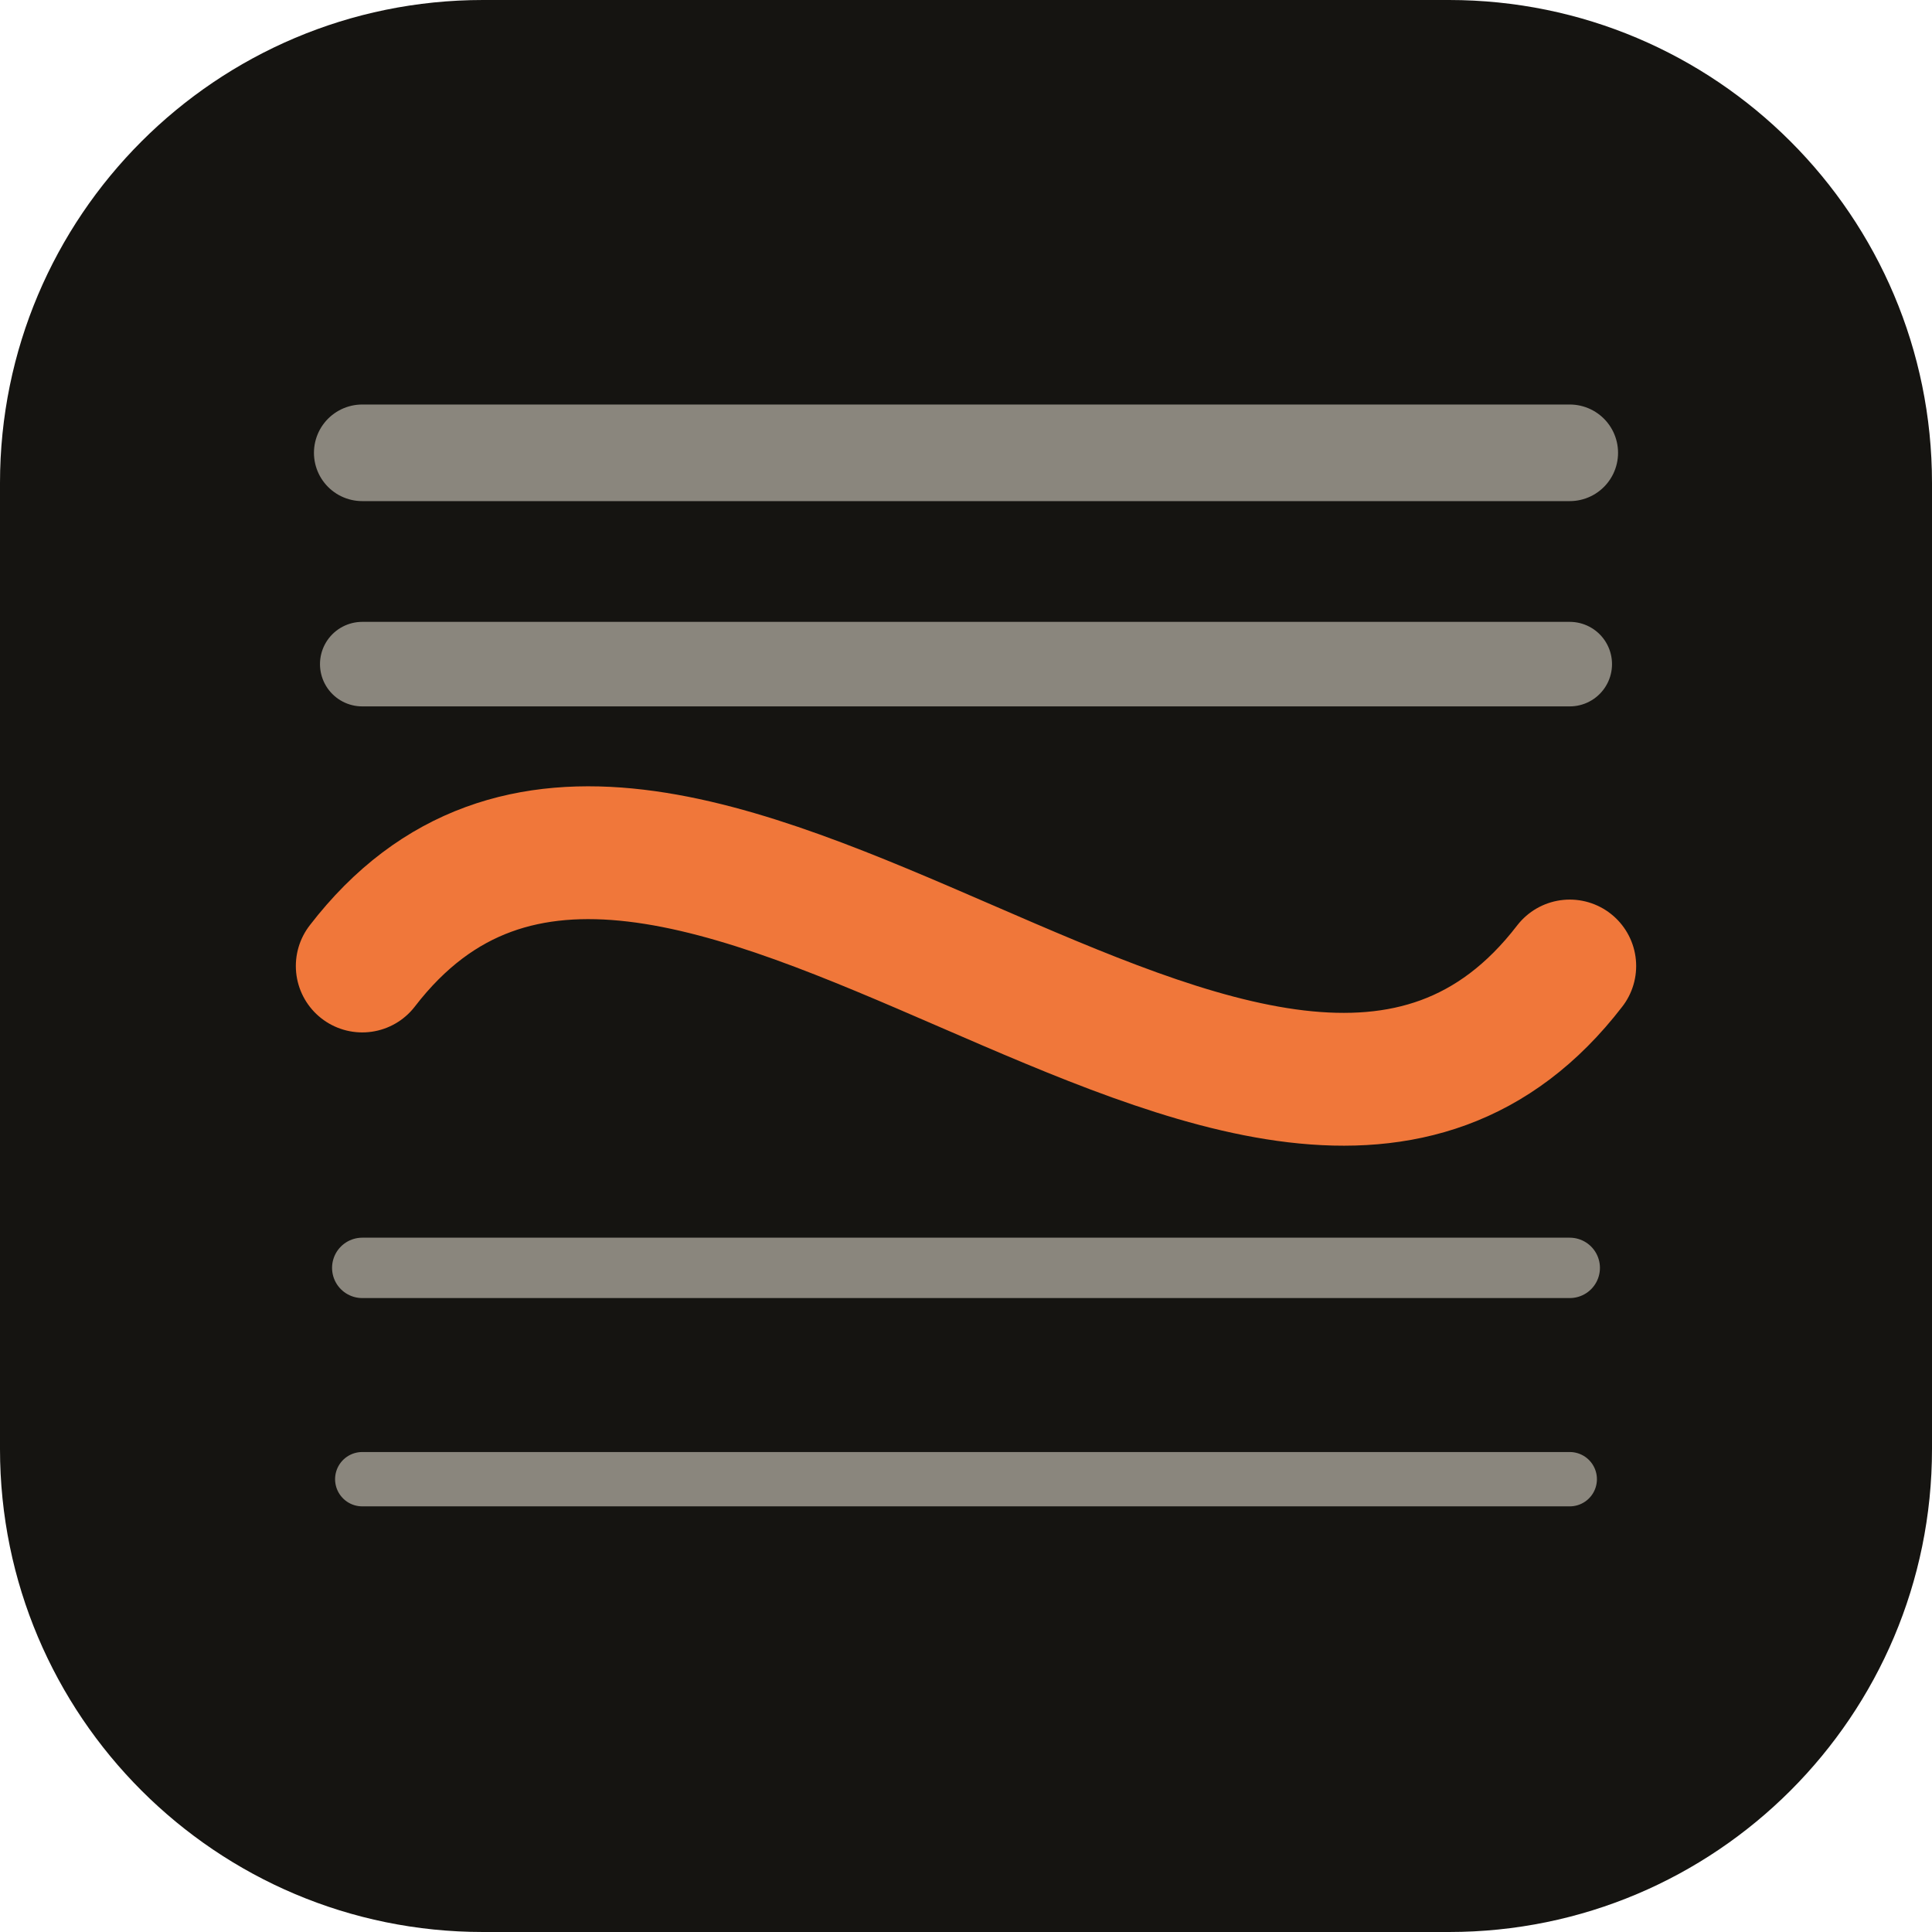
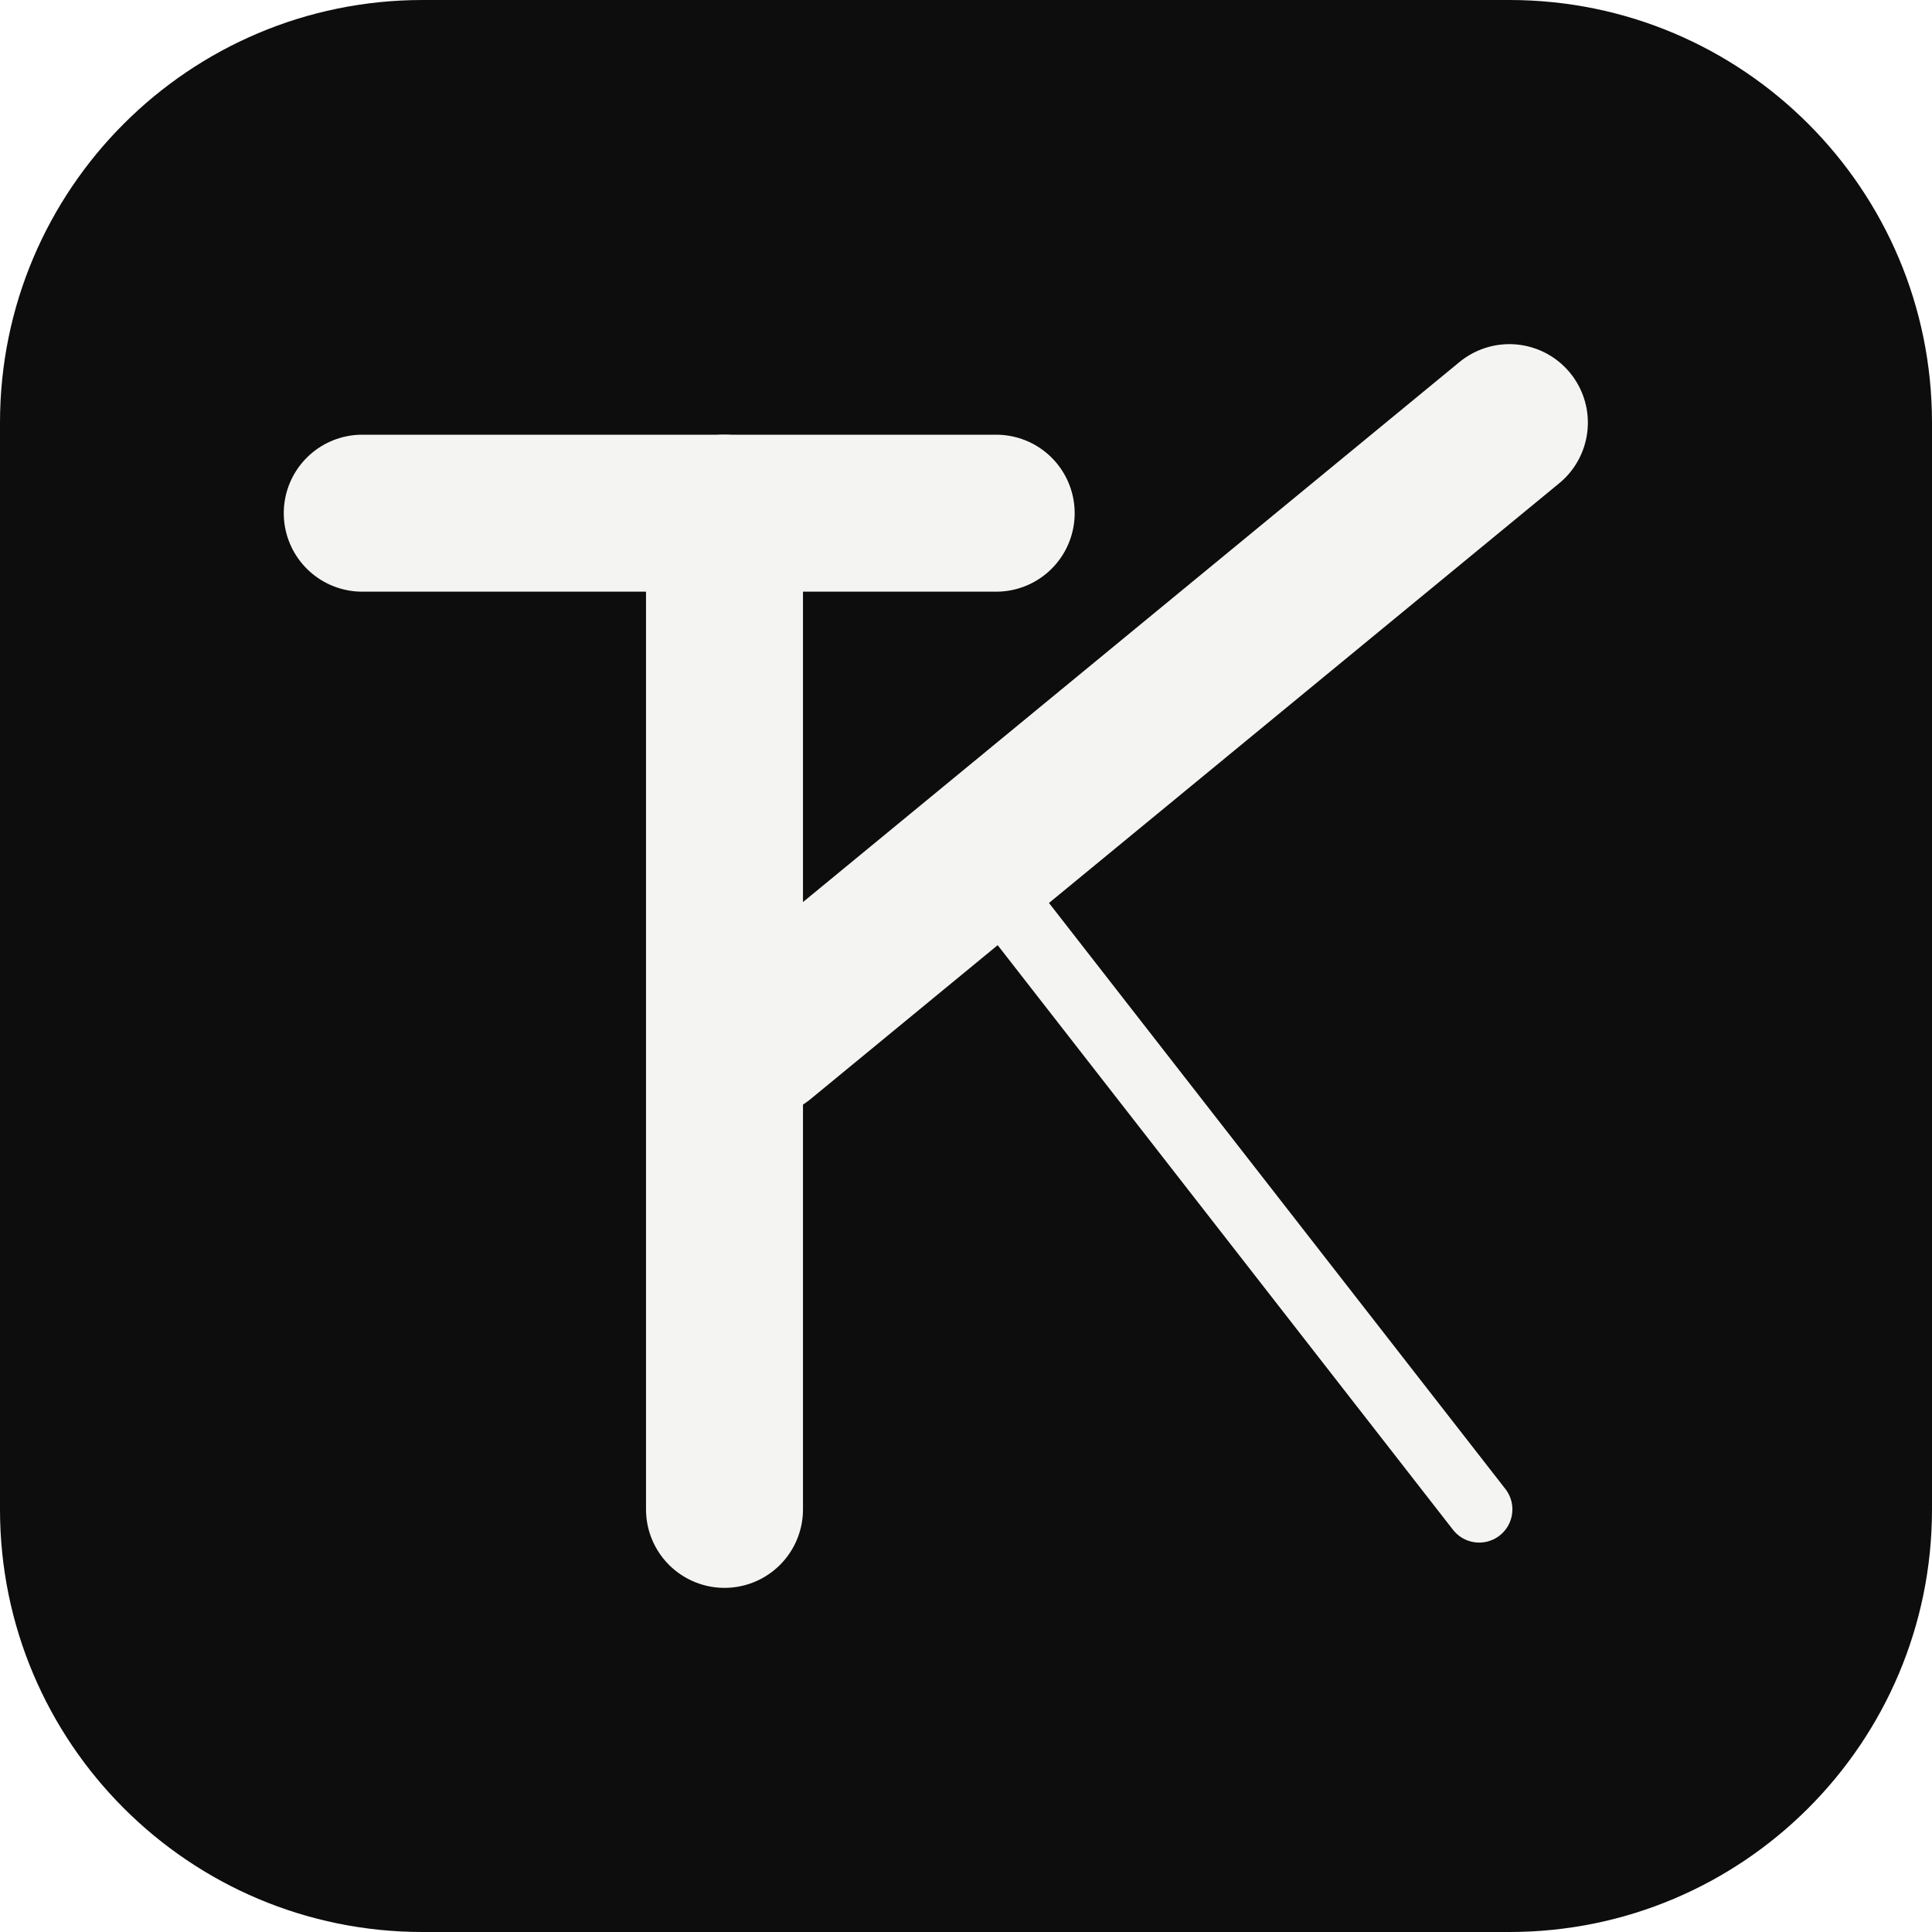
<svg xmlns="http://www.w3.org/2000/svg" viewBox="0 0 32 32">
-   <rect width="32" height="32" rx="8" fill="#151411" />
-   <g stroke="#ebe4d6" stroke-linecap="round" fill="none" opacity=".55">
-     <path d="M6 7.5h20" stroke-width="1.6" />
-     <path d="M6 11h20" stroke-width="1.4" />
-     <path d="M6 21h20" stroke-width="1" />
-     <path d="M6 24.5h20" stroke-width=".9" />
+   <rect width="32" height="32" rx="7" fill="#0d0d0d" />
+   <g fill="none" stroke="#f4f4f2" stroke-linecap="round">
+     <path d="M6 8.5h10.5" stroke-width="2.6" />
+     <path d="M12 8.5V25" stroke-width="2.6" />
+     <path d="M12.6 17.2 25 7" stroke-width="2.6" />
+     <path d="M16.4 14.6 24.5 25" stroke-width="1.1" />
  </g>
-   <path d="M6 16C11 9.5 21 22.5 26 16" stroke="#f0773a" stroke-width="2.2" stroke-linecap="round" fill="none" />
</svg>
